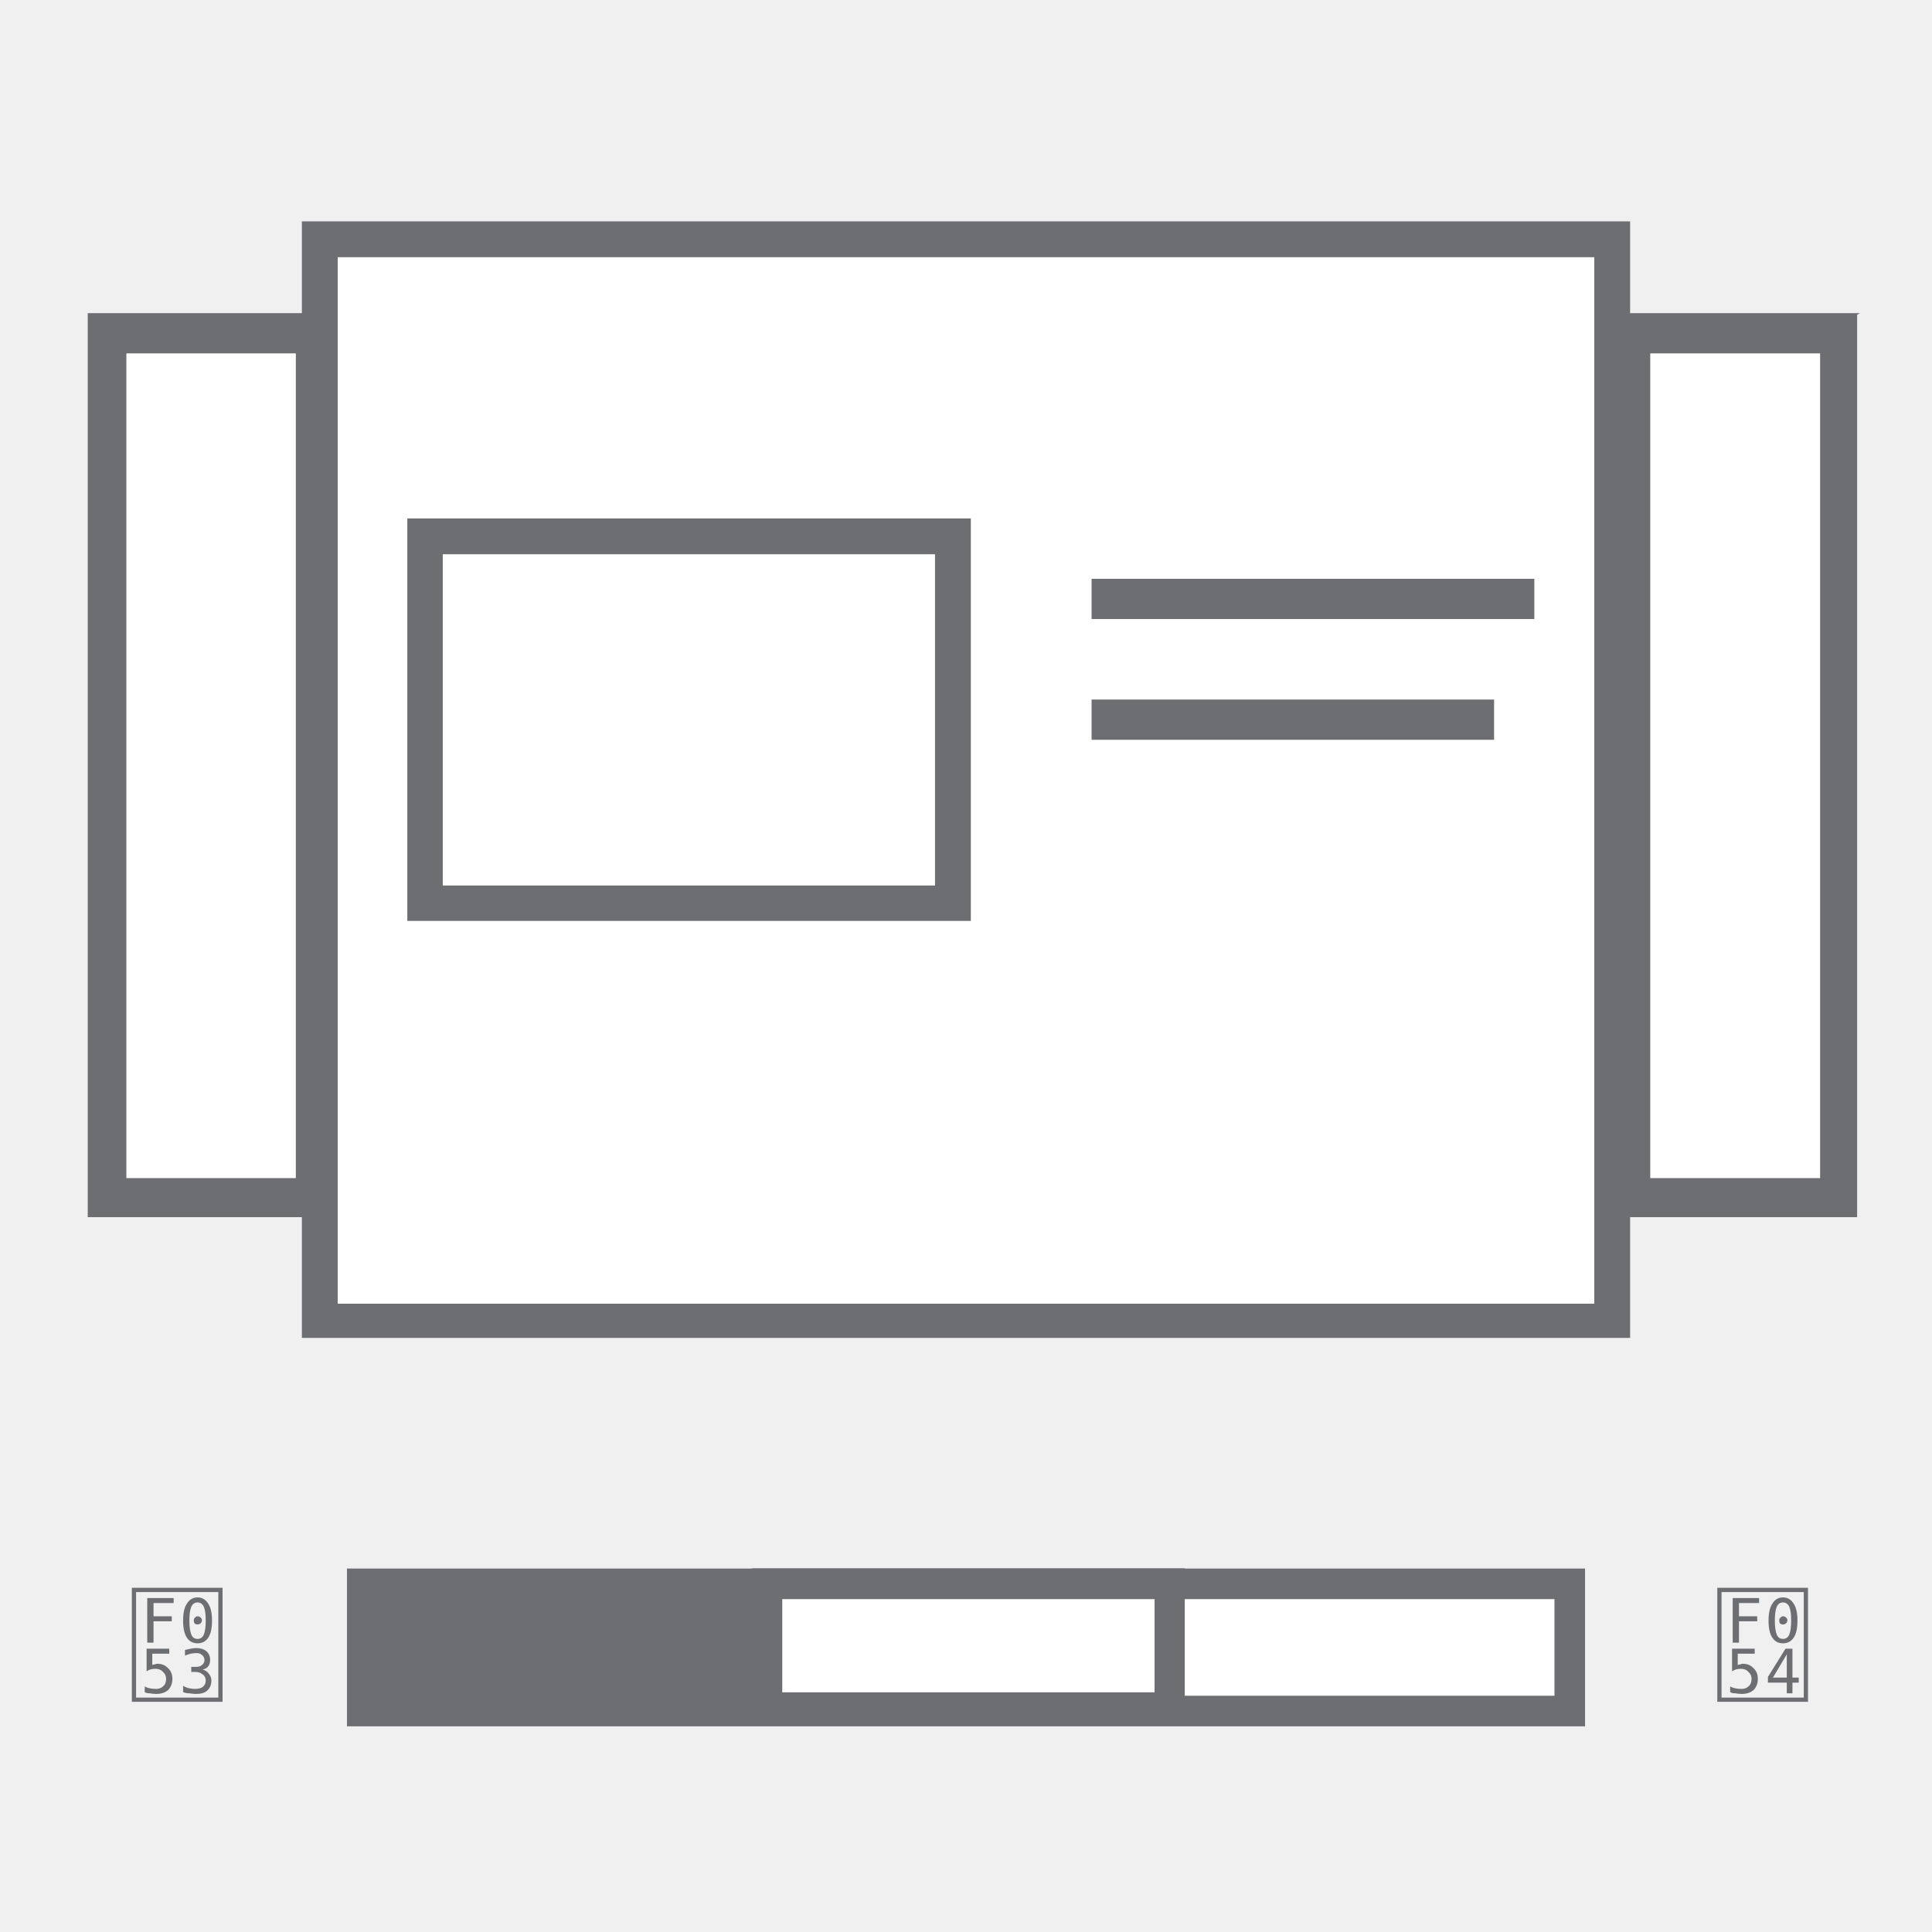
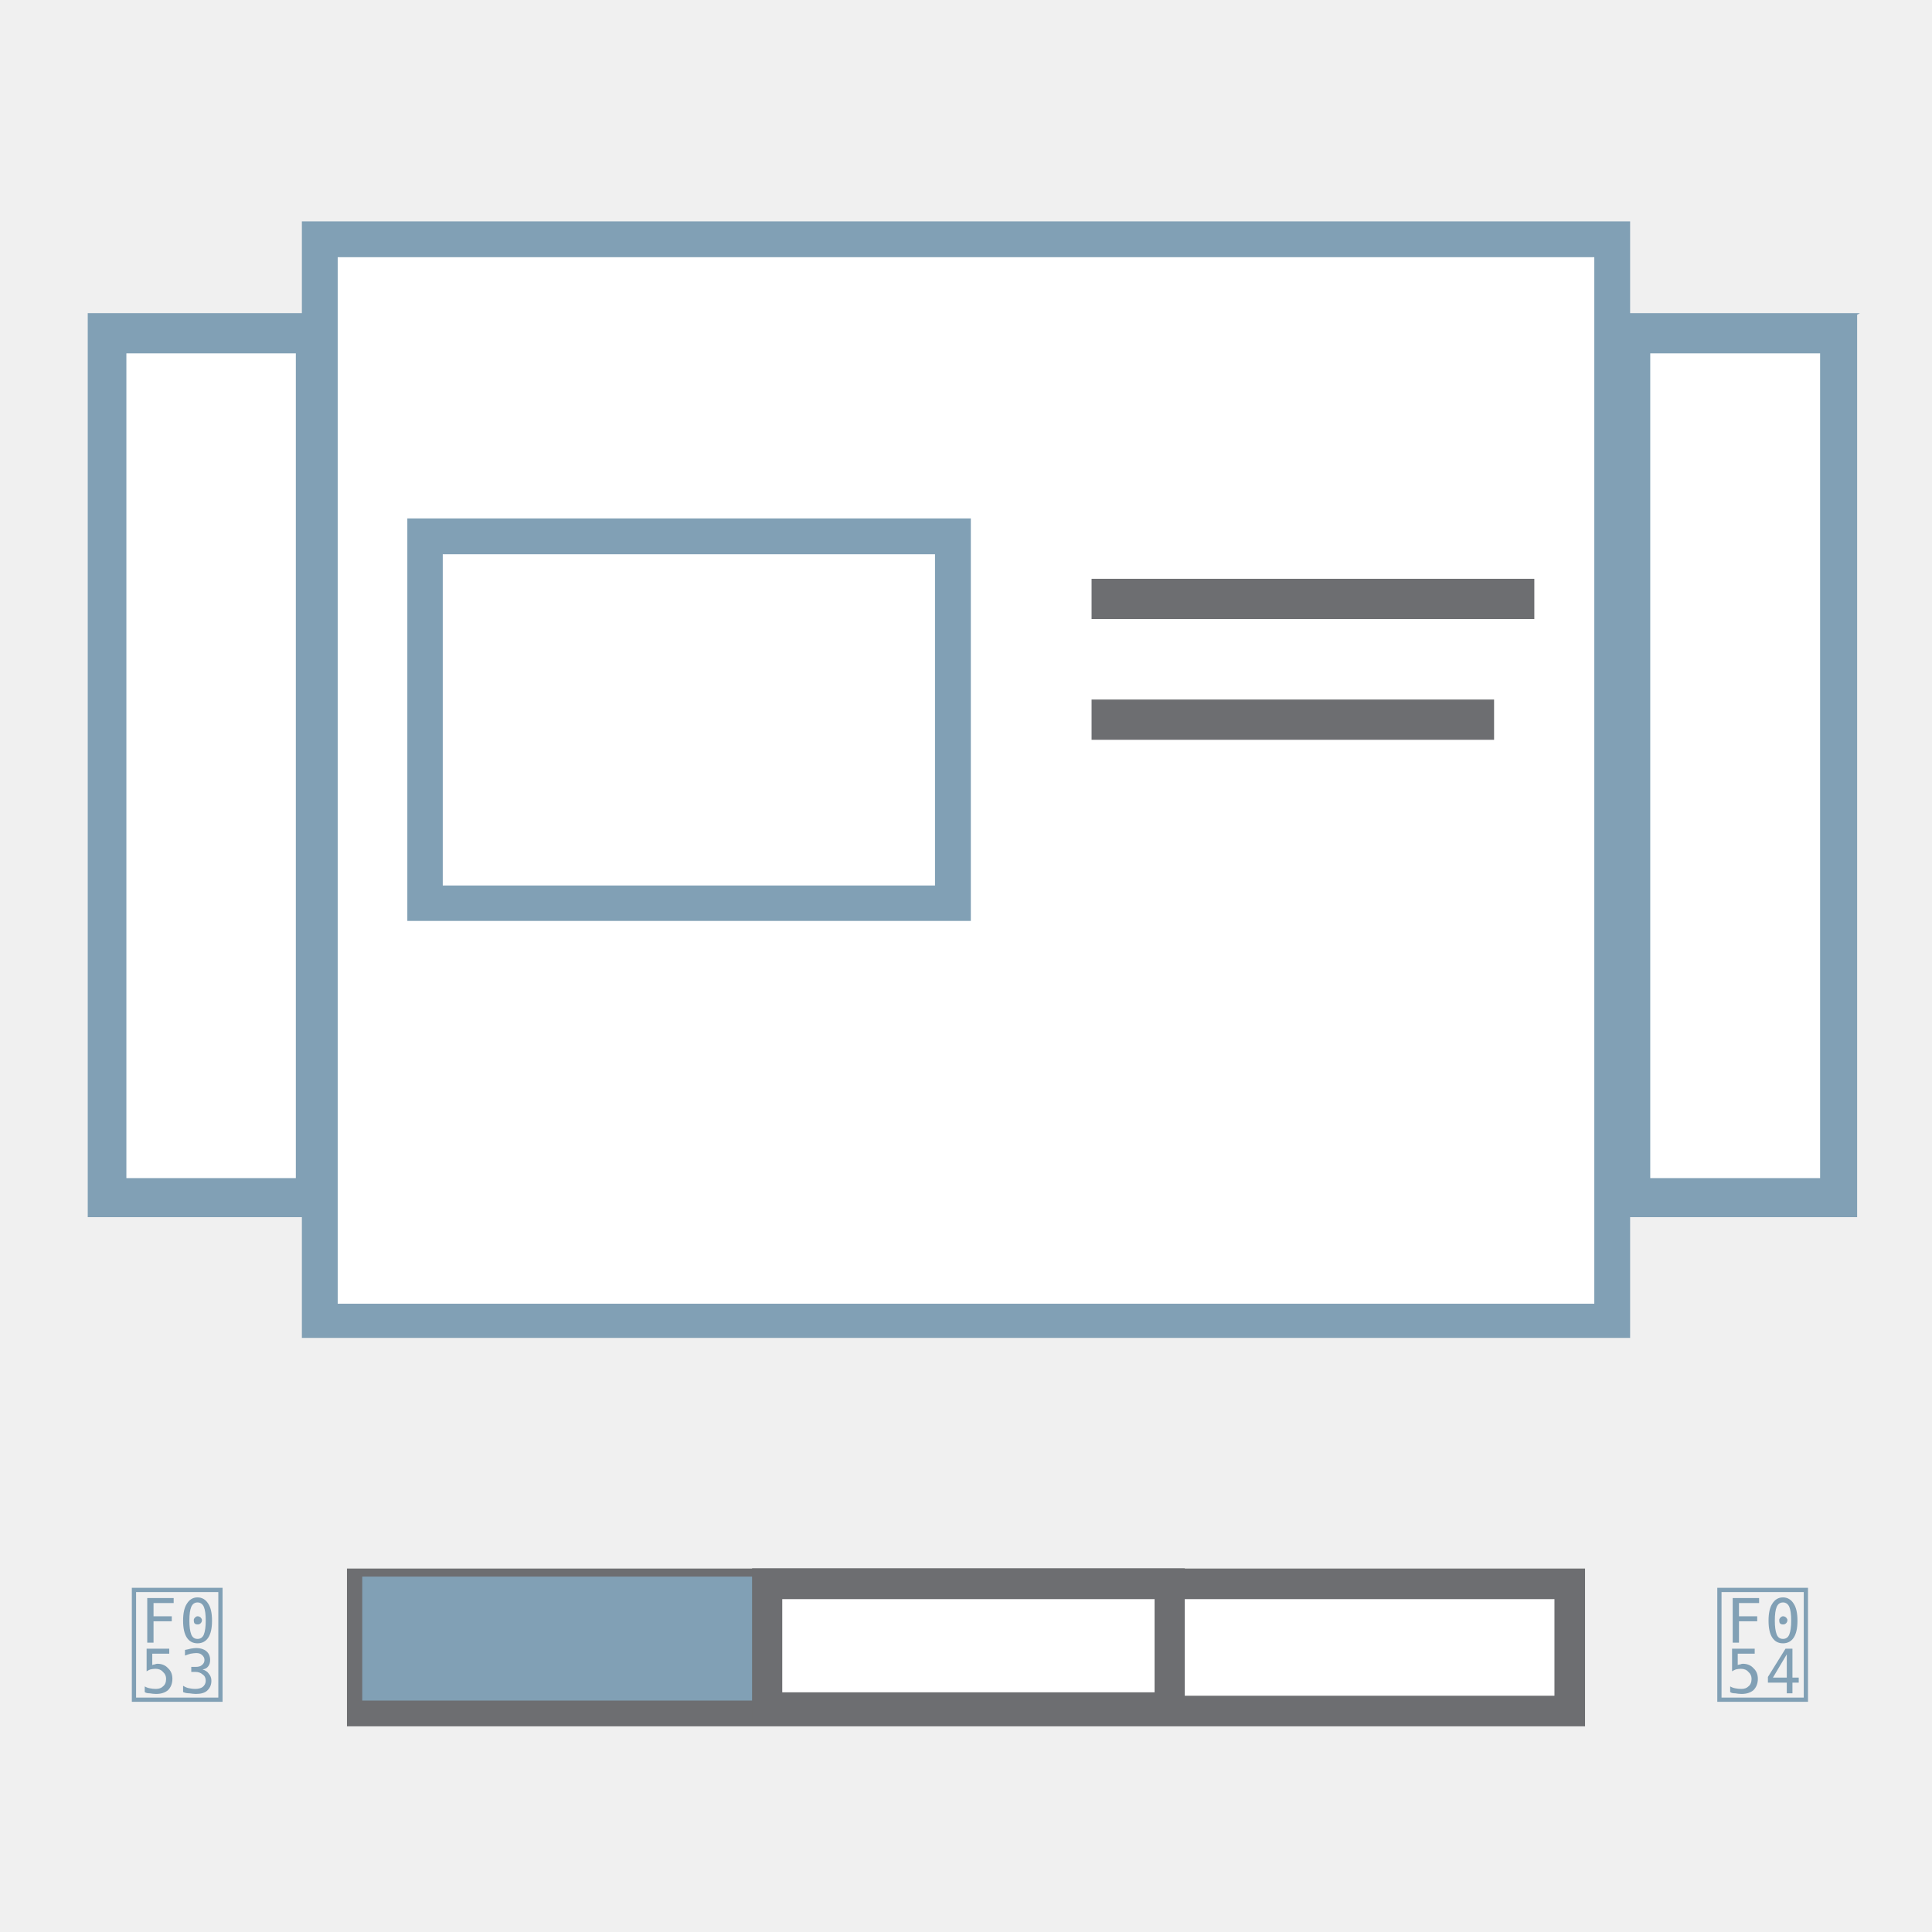
<svg xmlns="http://www.w3.org/2000/svg" id="Layer_1" data-name="Layer 1" viewBox="0 0 48 48">
  <defs>
-     <style>.cls-1,.cls-4{fill:#fff;}.cls-2,.cls-3{fill:#6d6e71;}.cls-3{font-size:3.35px;font-family:FontAwesome;letter-spacing:0.01em;}.cls-4,.cls-5,.cls-6{stroke:#6d6e71;stroke-miterlimit:10;}.cls-4{stroke-width:0.76px;}.cls-5,.cls-6{fill:none;}.cls-5{stroke-width:0.75px;}</style>
+     <style>.cls-1,.cls-4{fill:#fff;}.cls-2,.cls-3{fill:#81a0b5;}.cls-3{font-size:3.35px;font-family:FontAwesome;letter-spacing:0.01em;}.cls-4,.cls-5,.cls-6{stroke:#6d6e71;stroke-miterlimit:10;}.cls-4{stroke-width:0.76px;}.cls-5,.cls-6{fill:none;}.cls-5{stroke-width:0.75px;}</style>
  </defs>
  <rect class="cls-1" x="40.53" y="8.3" width="5.17" height="21.46" />
  <path class="cls-2" d="M45.22,8.78V29.27H41V8.78h4.21m1-1H40V30.24h6.14V7.82Z" />
  <rect class="cls-1" x="7.94" y="5.94" width="32.11" height="26.85" />
  <path class="cls-2" d="M39.61,6.39v26H8.39v-26H39.61m.89-.89H7.5V33.24h33V5.5Z" />
  <text class="cls-3" transform="translate(42.56 42.07)"></text>
  <rect class="cls-4" x="9" y="39.35" width="30" height="3.16" />
  <rect class="cls-2" x="9" y="39.17" width="10" height="3.08" />
  <rect class="cls-5" x="19.06" y="39.34" width="10" height="3.08" />
  <text class="cls-3" transform="translate(3.17 42.07)"></text>
  <rect class="cls-1" x="2.66" y="8.3" width="5.17" height="21.46" />
  <path class="cls-2" d="M7.35,8.78V29.27H3.14V8.78H7.35m1-1H2.18V30.24H8.31V7.82Z" />
  <rect class="cls-1" x="10.56" y="13.33" width="13.11" height="9.11" />
  <path class="cls-2" d="M23.23,13.77V22H11V13.77H23.23m.89-.89h-14v10h14v-10Z" />
  <line class="cls-6" x1="27.12" y1="14.88" x2="38.12" y2="14.88" />
  <line class="cls-6" x1="27.12" y1="17.88" x2="37.12" y2="17.88" />
</svg>
